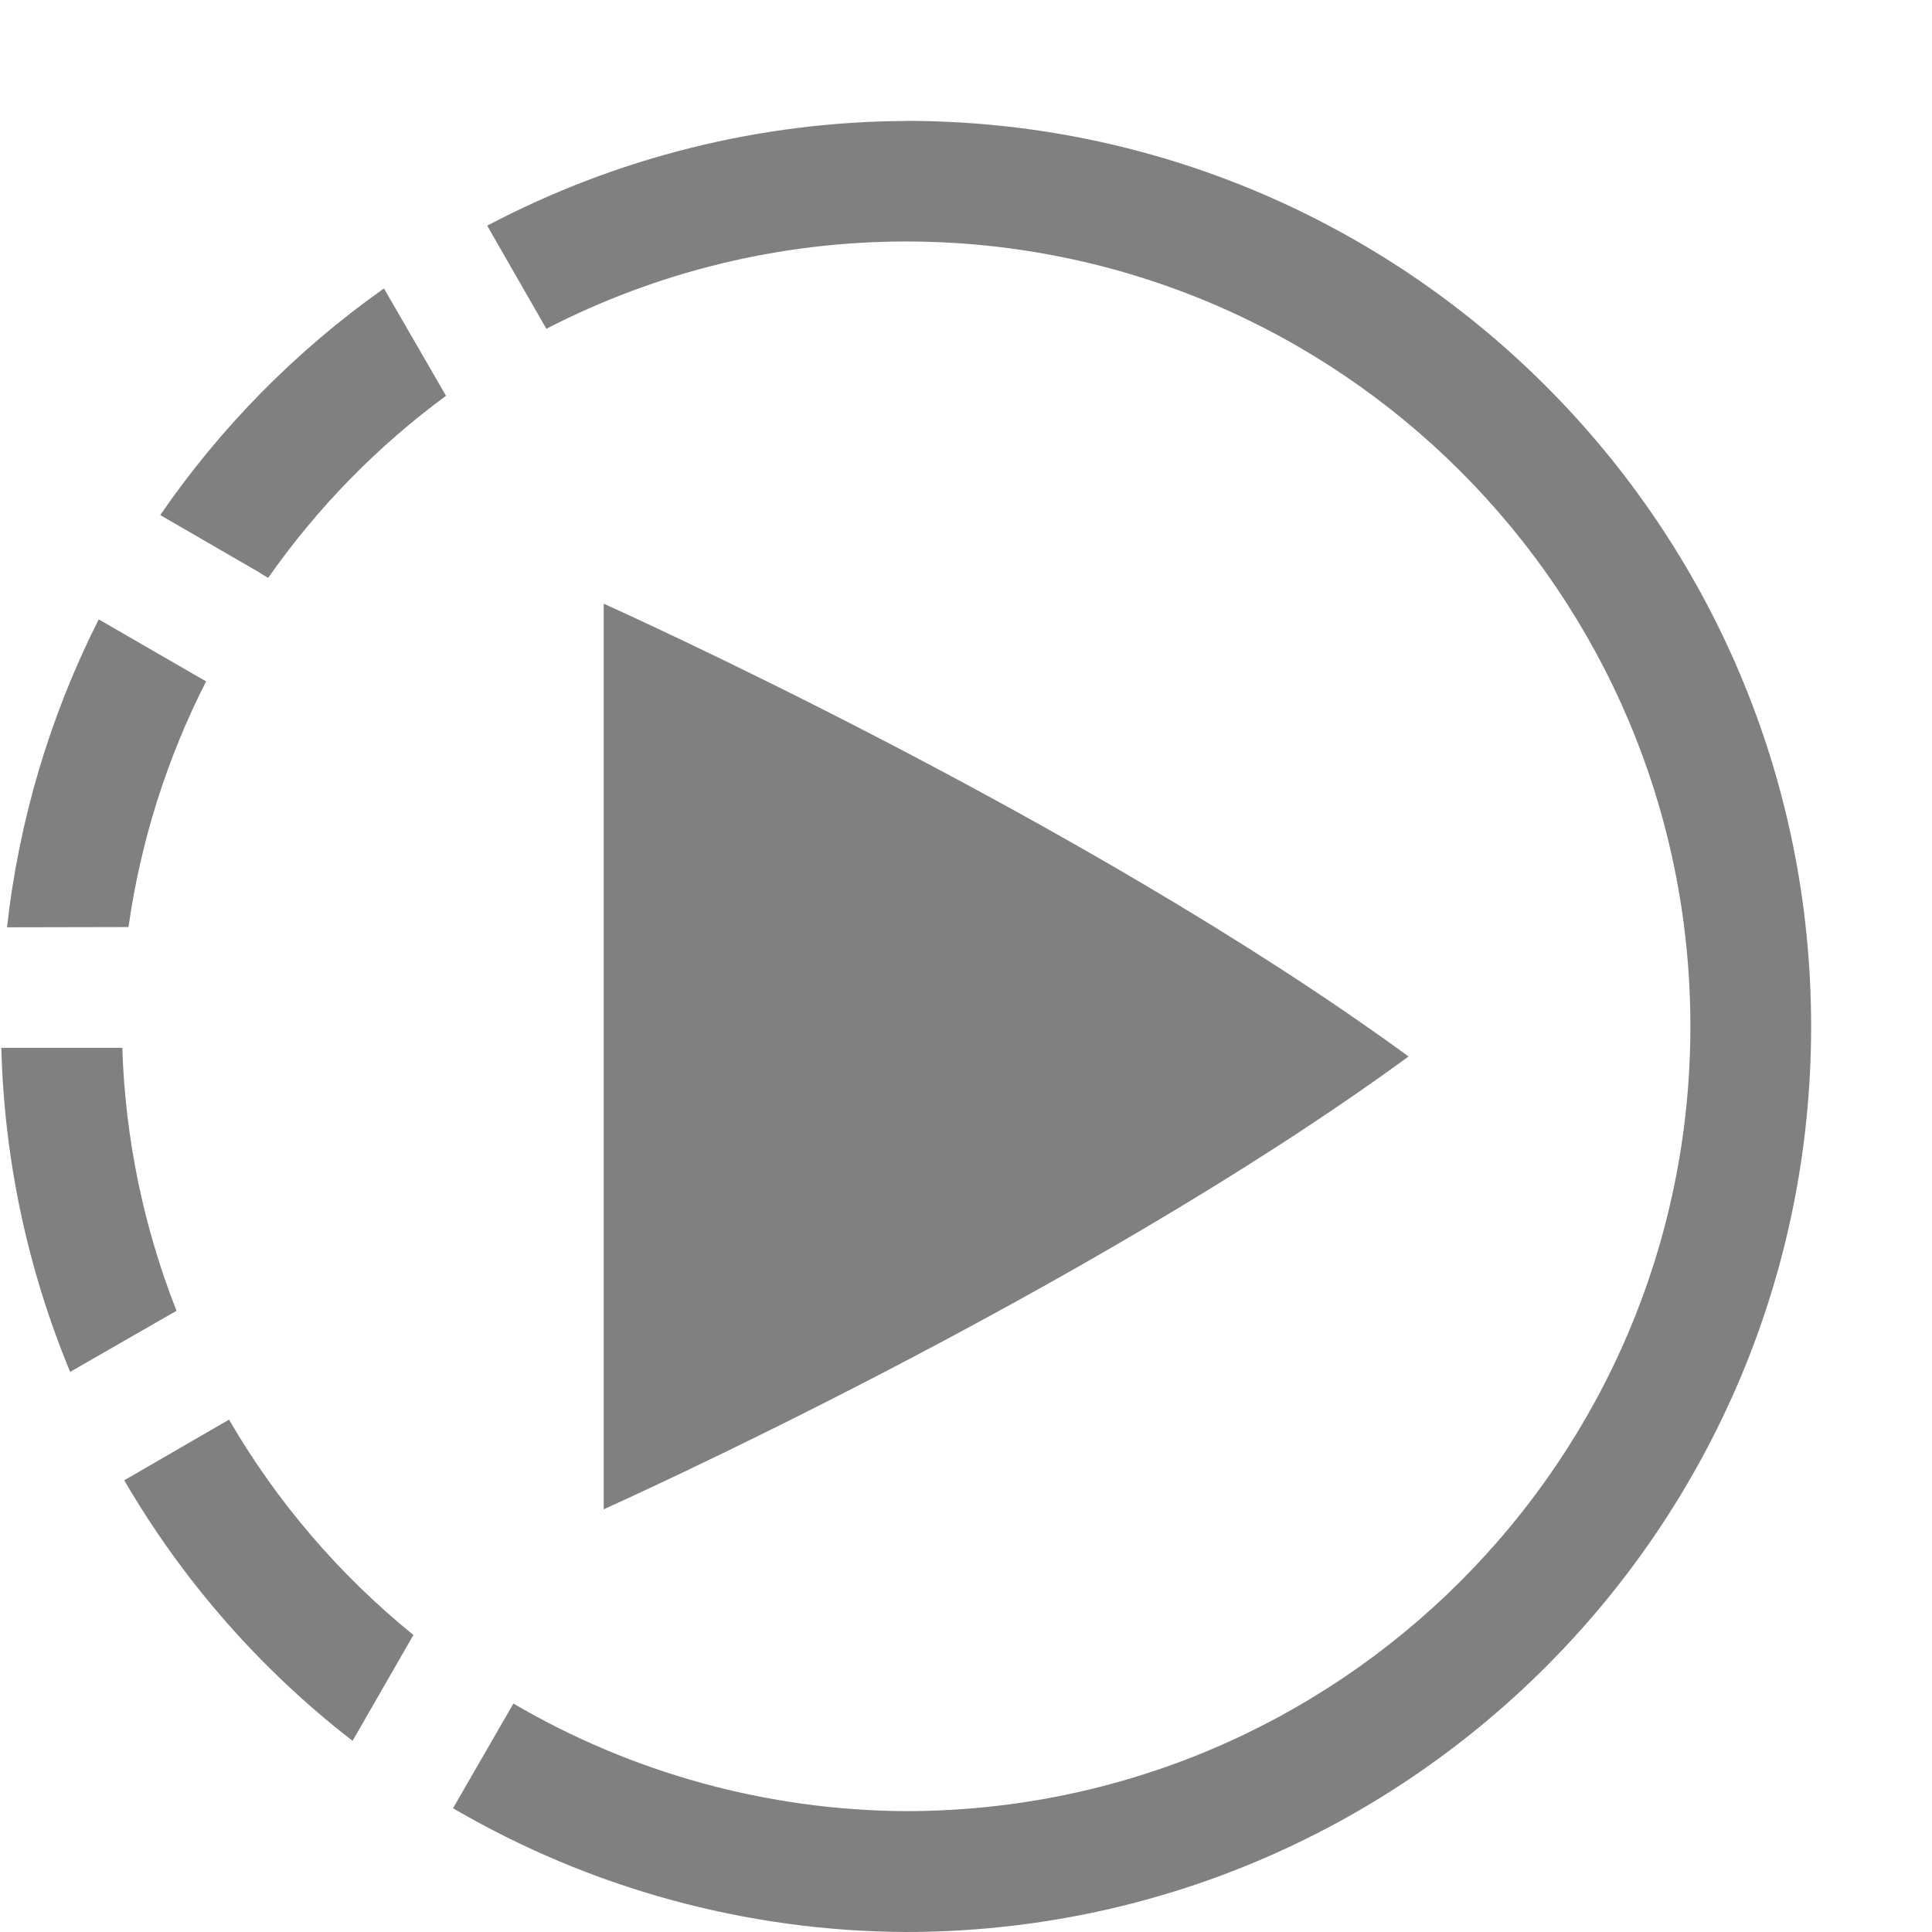
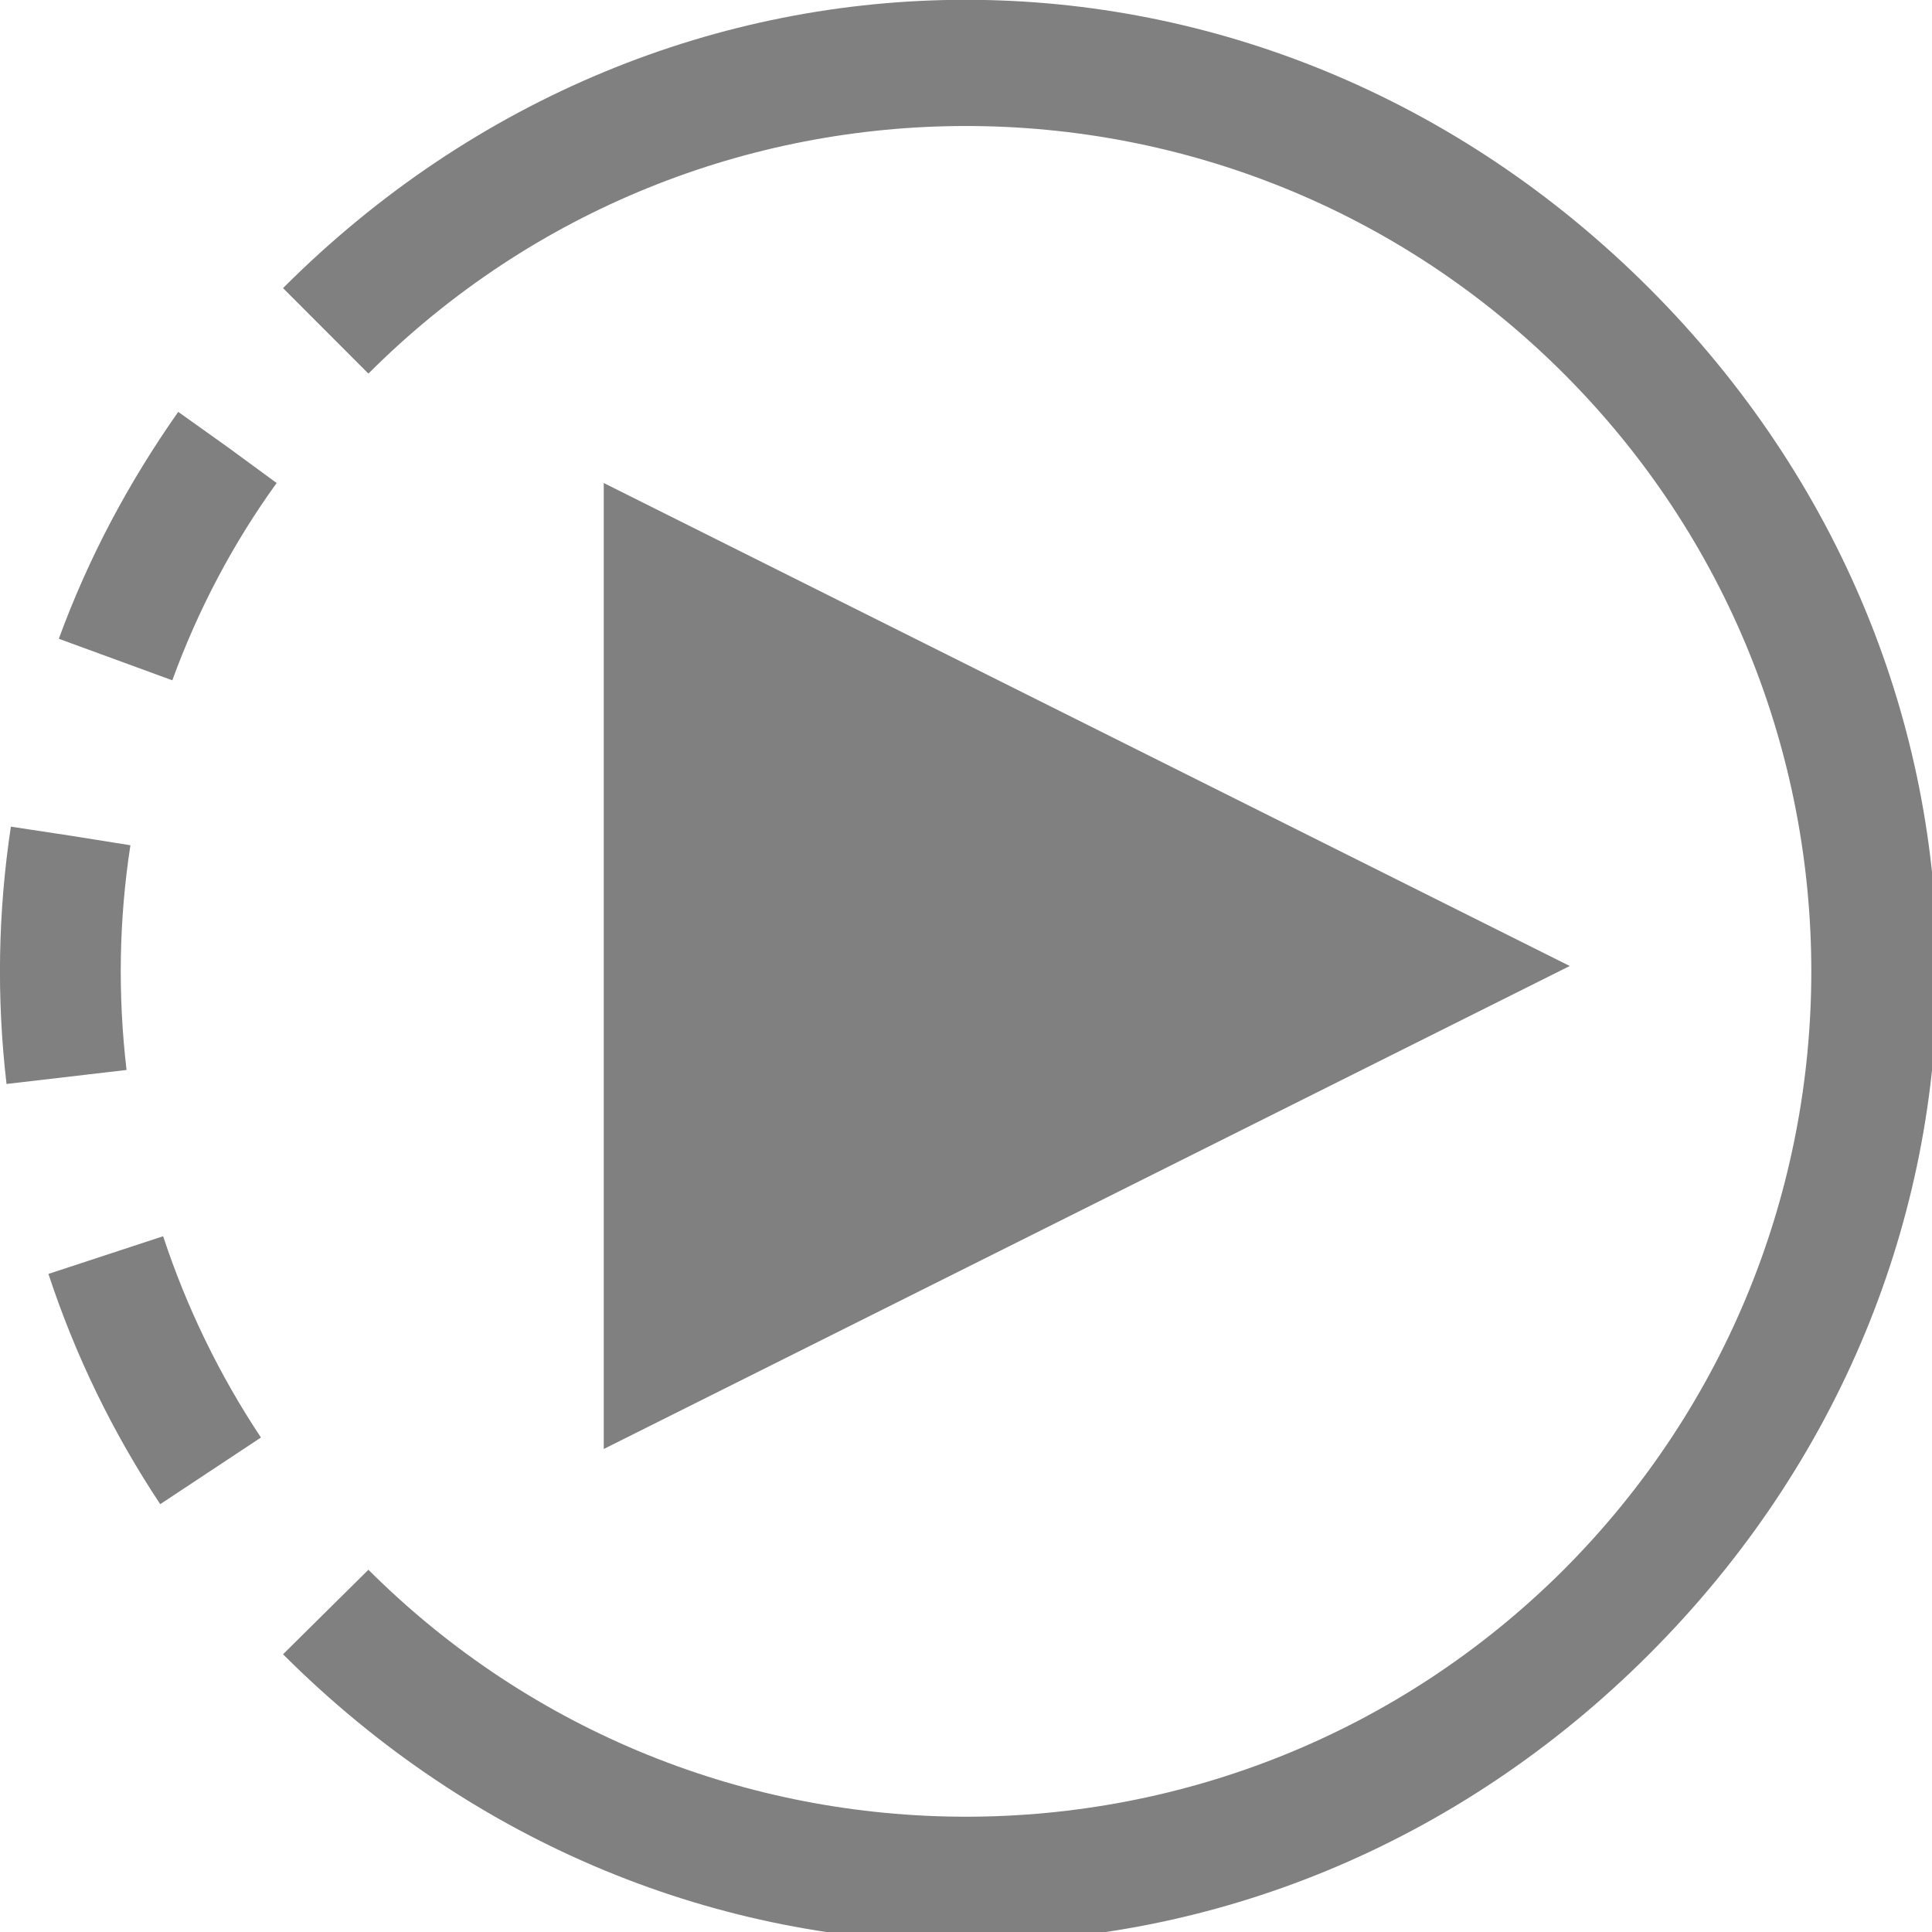
- <svg xmlns="http://www.w3.org/2000/svg" version="1.1" viewBox="0 0 16 16.001">
-   <path d="m7.5 1.002a7.5 7.5 0 0 0-3.465 0.867l0.49 0.854a6.5 6.5 0 0 1 2.975-0.723 6.5 6.5 0 0 1 6.5 6.5 6.5 6.5 0 0 1-6.502 6.5 6.5 6.5 0 0 1-3.246-0.891l-0.5 0.867a7.5 7.5 0 0 0 3.748 1.025 7.5 7.5 0 0 0 7.5-7.502 7.5 7.5 0 0 0-7.5-7.498zm-4.32 1.387a7.5 7.5 0 0 0-1.853 1.877l0.828 0.479v0.002l0.066 0.039a6.5 6.5 0 0 1 1.473-1.508l-0.514-0.889zm1.82 2.611v7.5s3.958-1.771 6.666-3.75c-2.708-1.979-6.666-3.75-6.666-3.75zm-4.182 0.129a7.5 7.5 0 0 0-0.76 2.551l1.006-0.002a6.5 6.5 0 0 1 0.643-2.035l-0.051-0.029-0.838-0.484zm-0.807 3.549a7.5 7.5 0 0 0 0.57 2.684l0.881-0.506a6.5 6.5 0 0 1-0.449-2.178h-1.002zm1.885 3.08-0.867 0.502a7.5 7.5 0 0 0 1.891 2.158l0.504-0.877a6.5 6.5 0 0 1-1.527-1.783z" fill="#808080" stroke-width="1.581" />
+ <svg xmlns="http://www.w3.org/2000/svg" width="16" height="16" viewBox="0 0 16 16" fill="gray">
+   <path d="M0.487 5.29L0.957 5.462L1.427 5.634C1.641 5.047 1.93 4.5 2.291 4L1.883 3.701L1.476 3.411C1.062 4 0.733 4.619 0.487 5.29L0.487 5.29ZM0.054 8.977L0.551 8.919L1.048 8.861C0.975 8.238 0.985 7.616 1.08 7L0.585 6.921L0.09 6.846C-0.017 7.555 -0.029 8.265 0.054 8.977L0.054 8.977ZM1.351 10.238L0.876 10.394L0.401 10.55C0.624 11.227 0.933 11.863 1.327 12.457L1.744 12.181L2.161 11.905C1.816 11.385 1.546 10.829 1.351 10.238L1.351 10.238ZM2.344 2.386C5.526 -0.8 10.475 -0.795 13.657 2.386C16.839 5.568 16.839 10.518 13.657 13.7C10.475 16.882 5.526 16.882 2.344 13.7L3.051 13C5.784 15.727 10.216 15.727 12.95 13C15.684 10.259 15.684 5.827 12.95 3.094C10.216 0.36 5.784 0.36 3.051 3.094L2.344 2.386L2.344 2.386Z" />
+   <path d="M0 0L8 4L0 8Z" transform="translate(5 4)" />
</svg>
